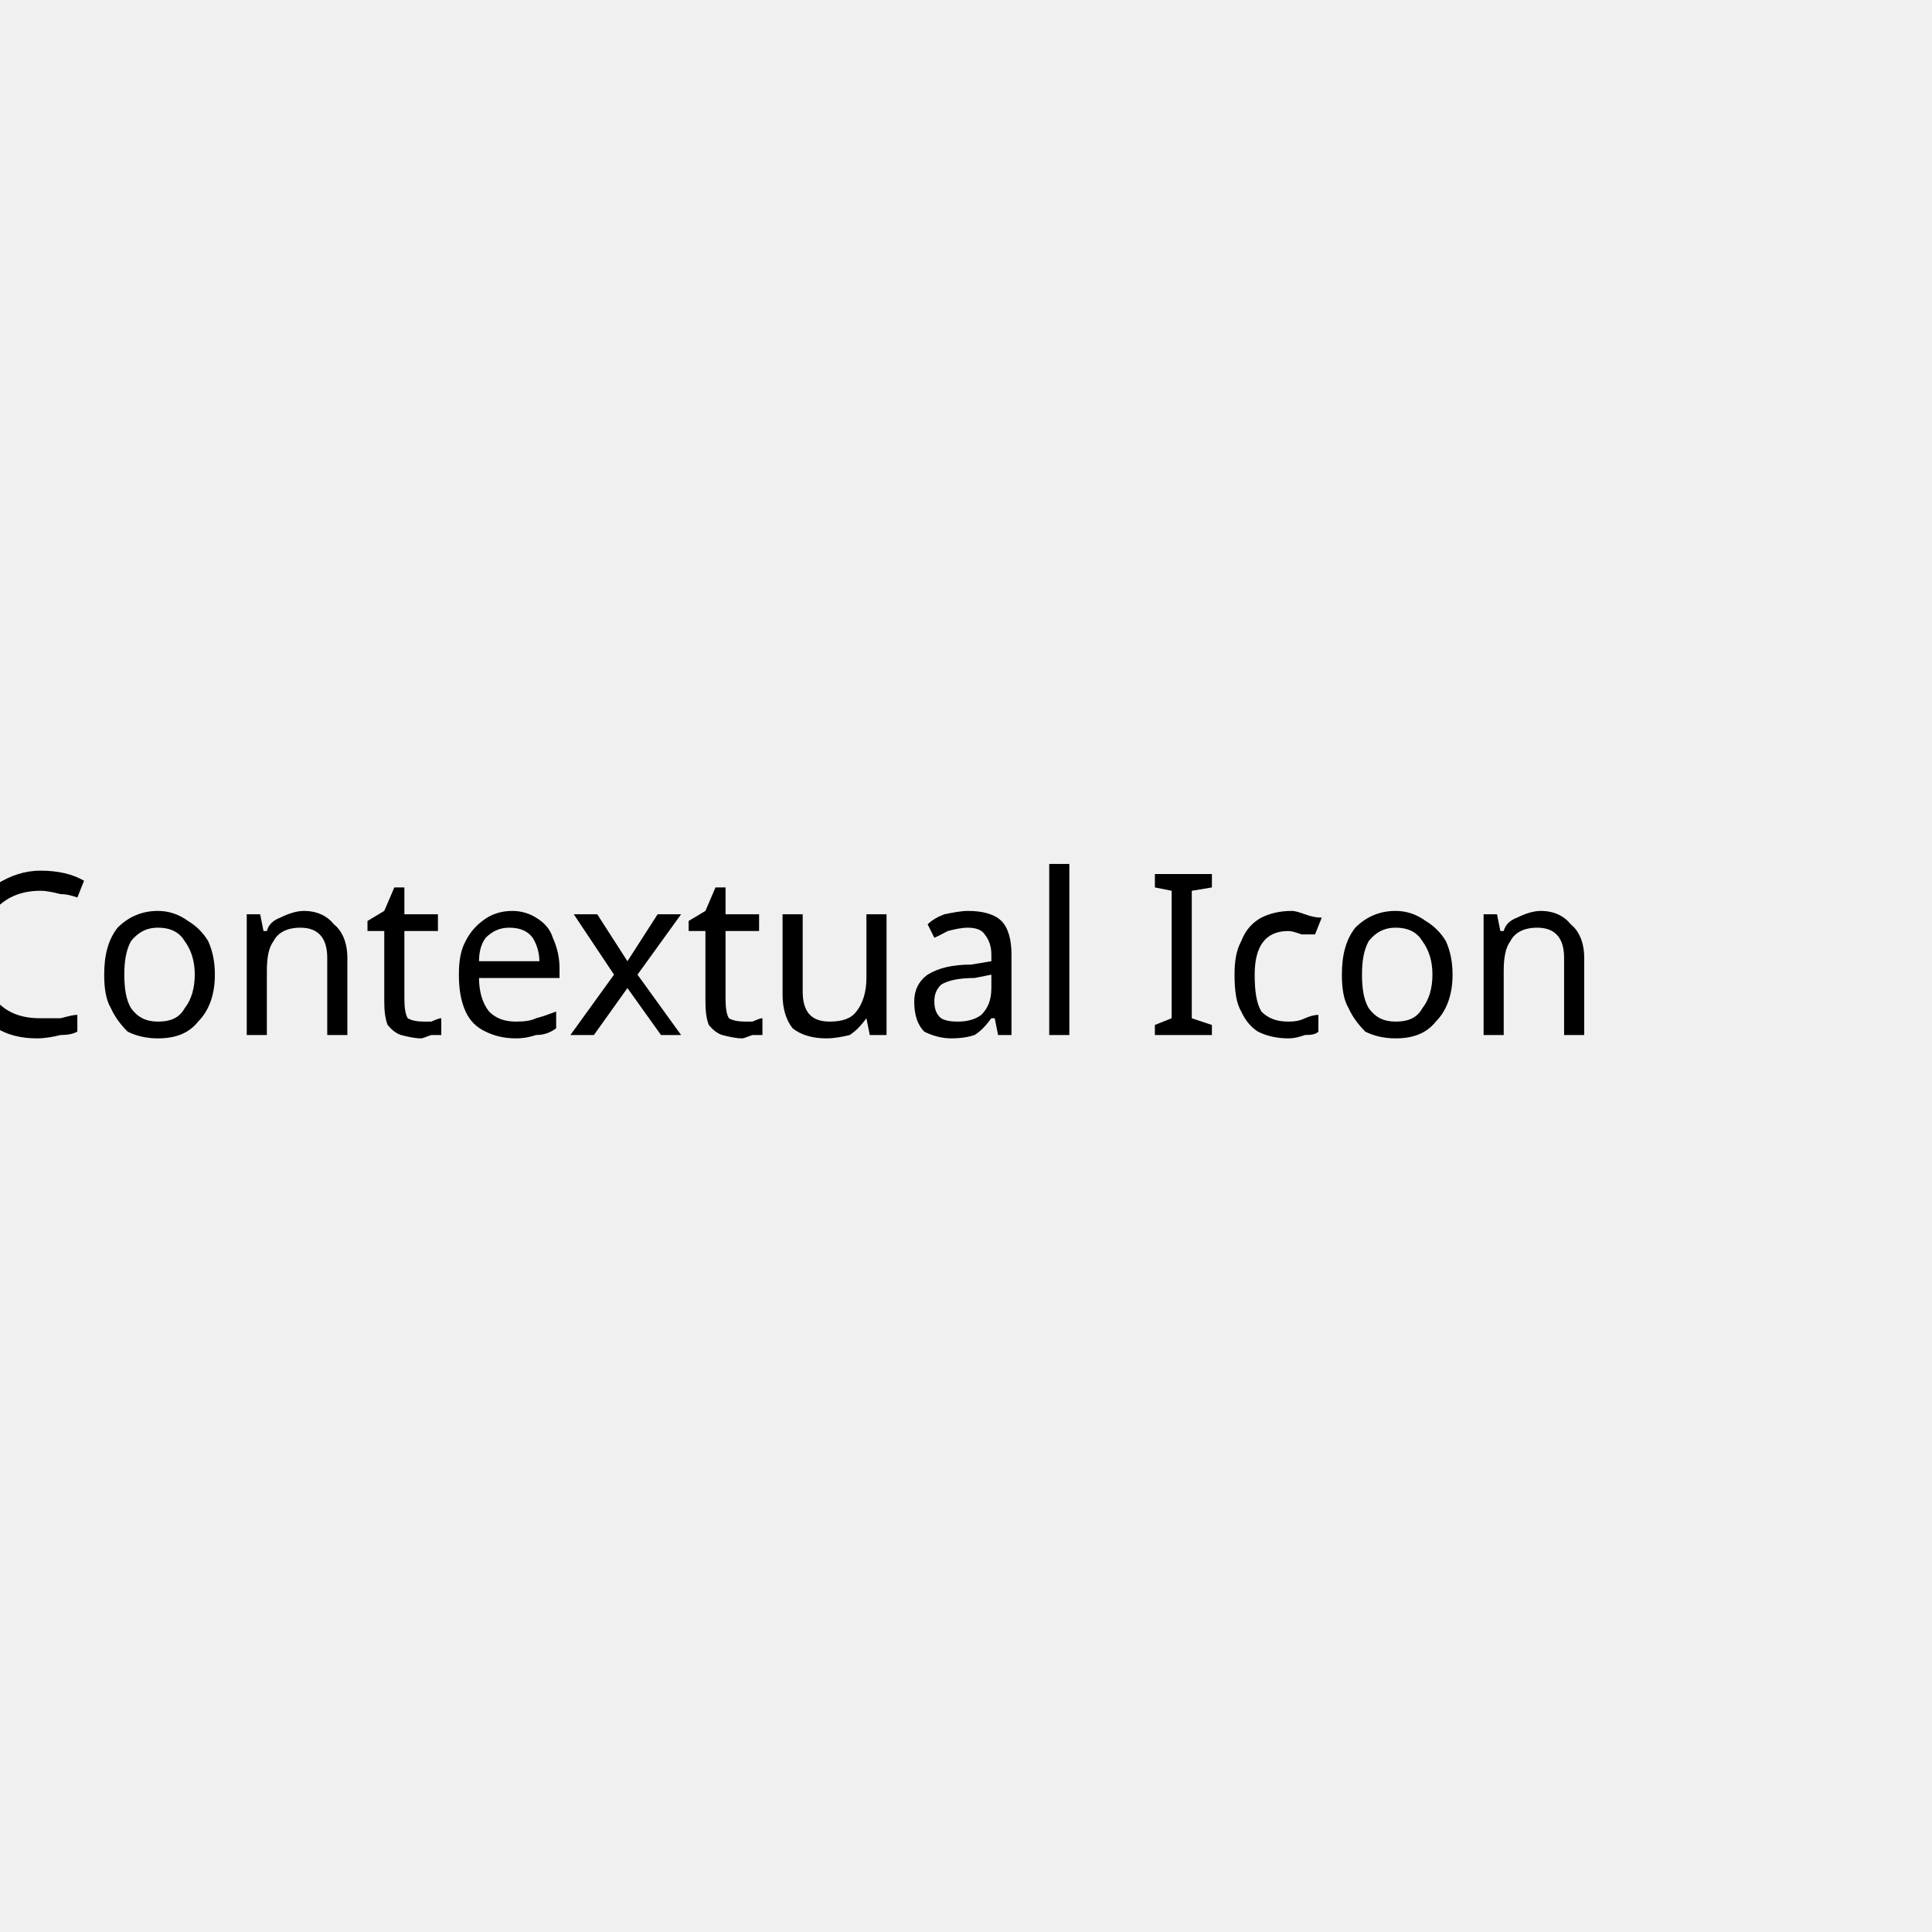
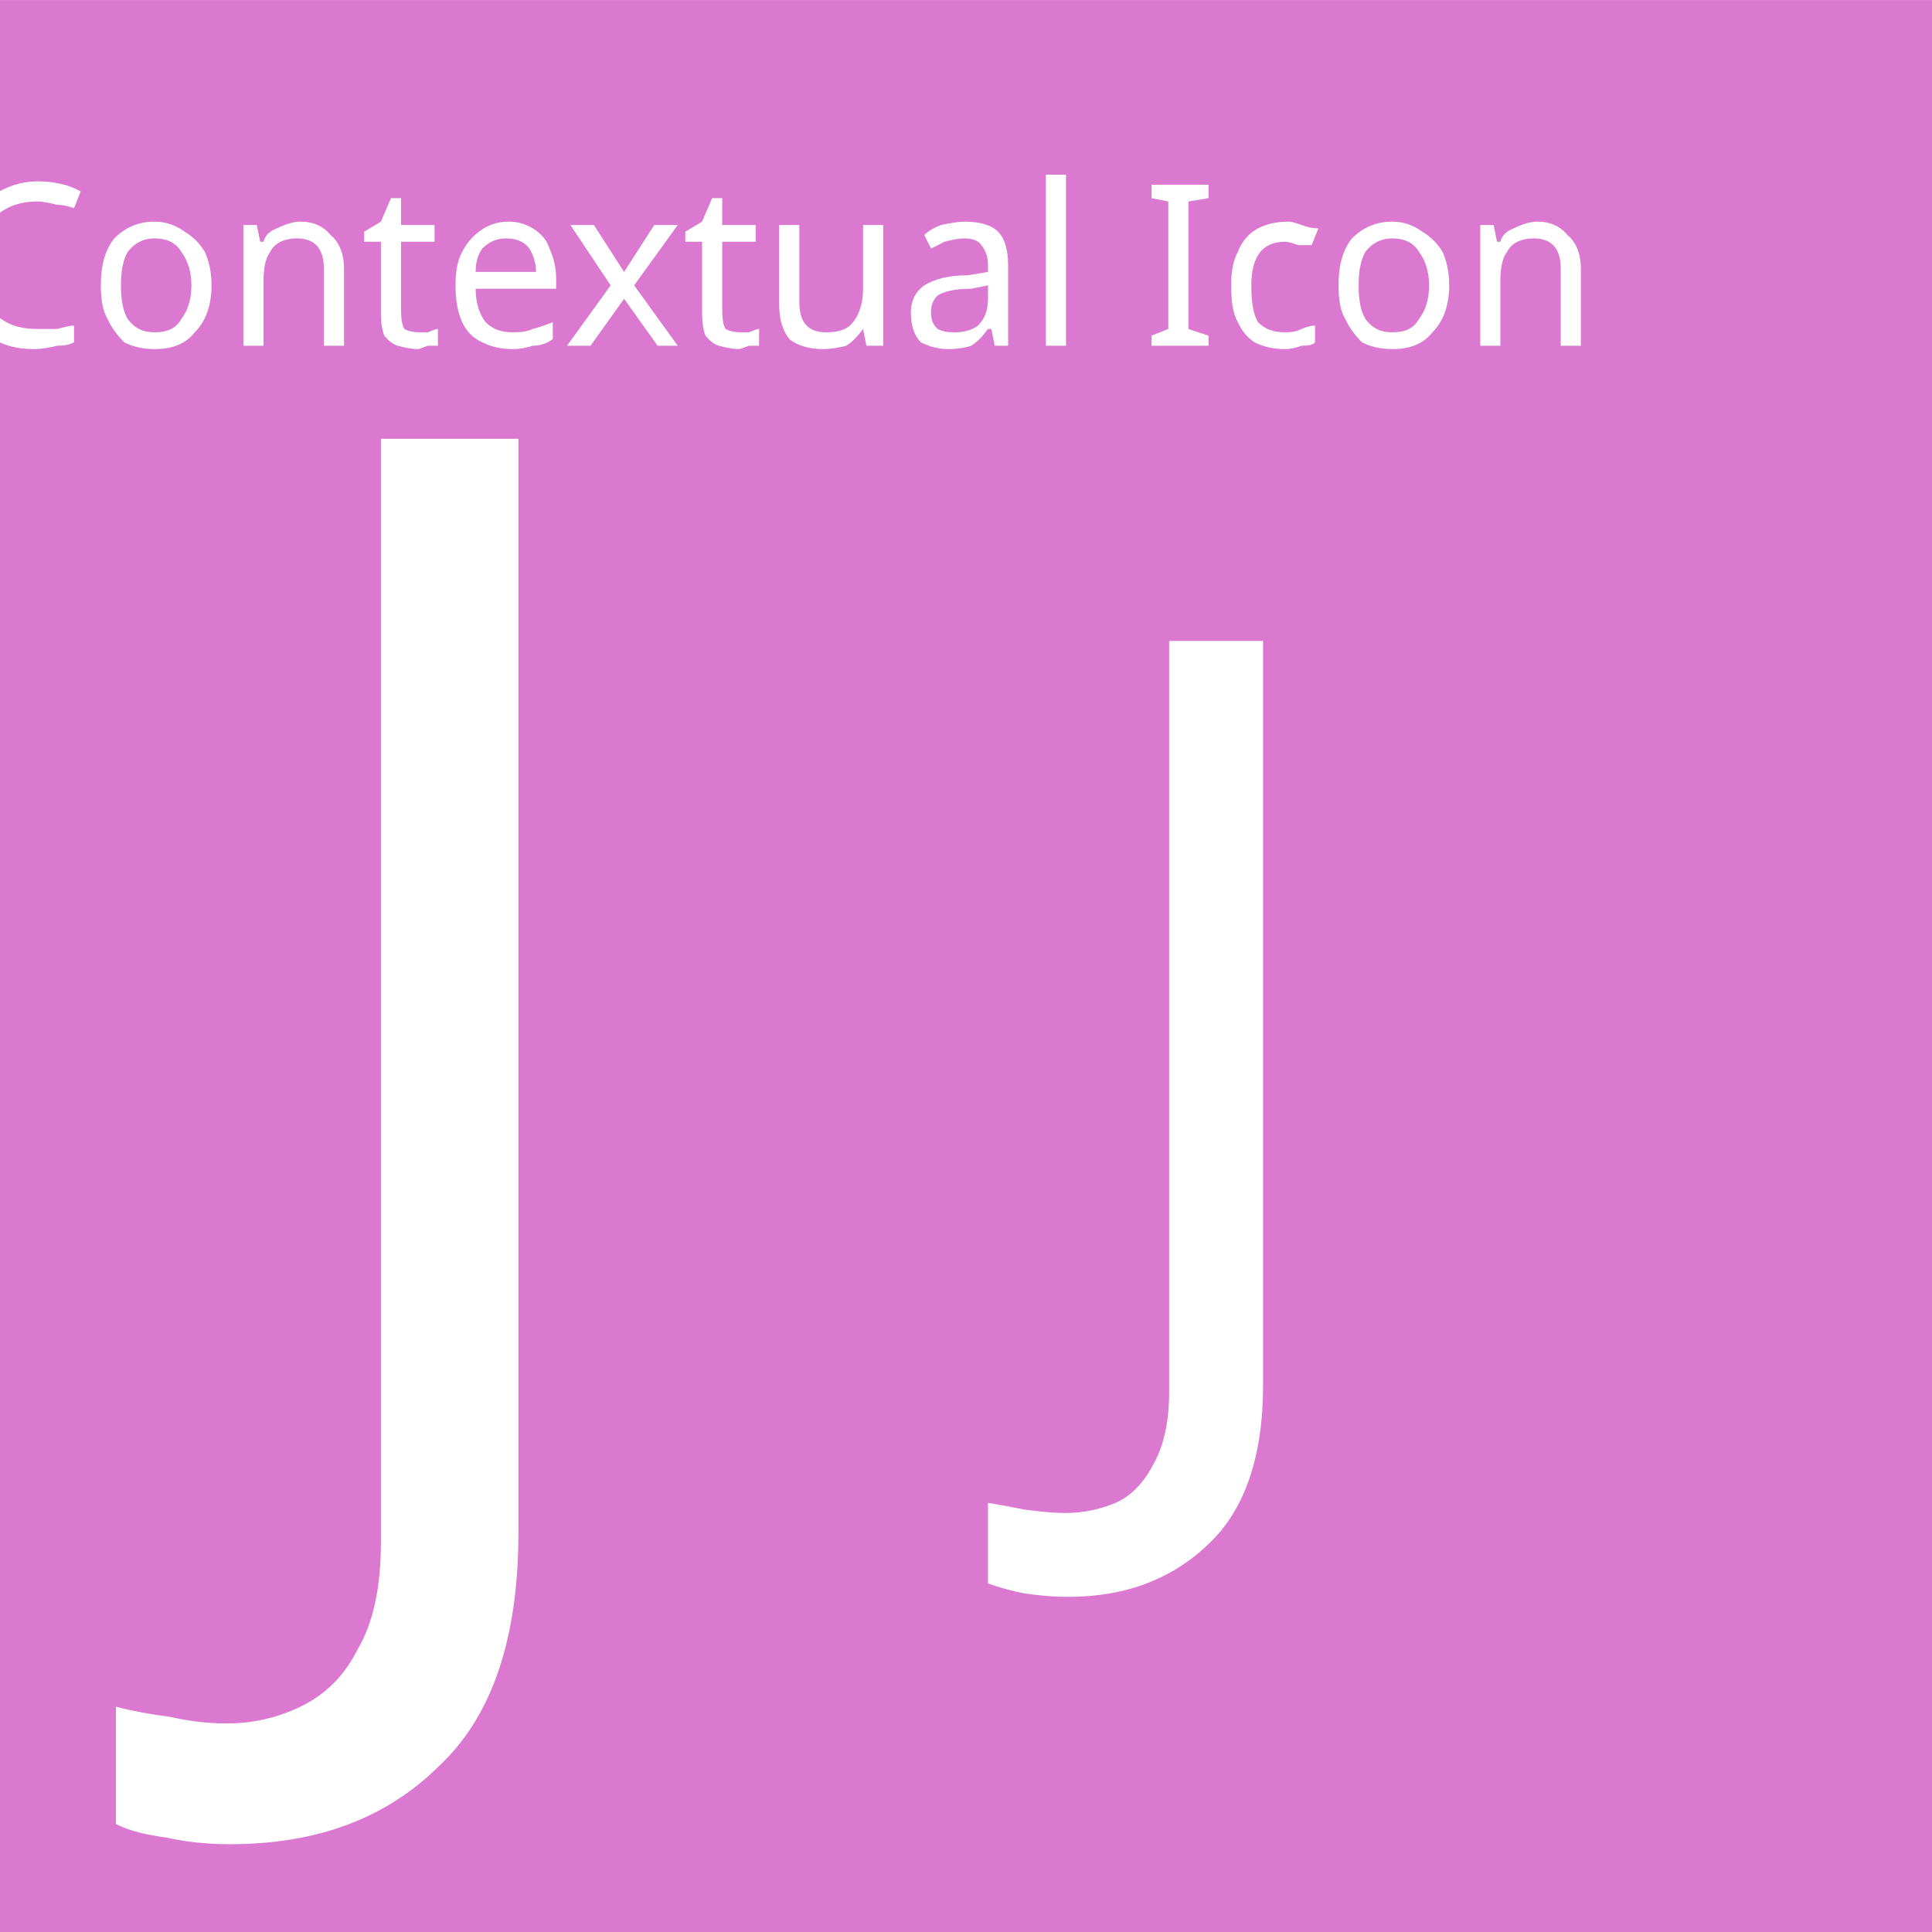
<svg xmlns="http://www.w3.org/2000/svg" width="16" height="16" id="svg4830" version="1.1">
  <defs id="defs4832" />
  <g id="layer1" transform="translate(0,-16)">
    <g id="g4770" transform="matrix(1.777778,0,0,1.777778,-205.4844,-31.99788)">
-       <text xml:space="preserve" style="font-style:normal;font-weight:normal;font-size:1.041px;line-height:125%;font-family:Sans;text-align:center;letter-spacing:0px;word-spacing:0px;text-anchor:middle;fill:#000000;fill-opacity:1;stroke:none" x="120.146" y="31.821" id="text4585-1">
-         <tspan x="120.146" y="31.821" id="tspan4589-6">Contextual Icon</tspan>
+       <rect style="opacity:1;fill:#db79d1;fill-opacity:1;stroke:none;stroke-width:0.109;stroke-miterlimit:4;stroke-dasharray:none;stroke-opacity:1" id="rect4142" width="9" height="9" x="115.585" y="26.999" />
+       <text xml:space="preserve" style="font-style:normal;font-weight:normal;font-size:7.243px;line-height:125%;font-family:Sans;letter-spacing:0px;word-spacing:0px;fill:#ffffff;fill-opacity:1;stroke:none;stroke-width:1px;stroke-linecap:butt;stroke-linejoin:miter;stroke-opacity:1" x="116.688" y="34.214" id="text4154">
+         <tspan id="tspan4156" x="116.688" y="34.214" style="font-style:normal;font-variant:normal;font-weight:500;font-stretch:normal;font-family:Ubuntu;-inkscape-font-specification:'Ubuntu Medium';fill:#ffffff;fill-opacity:1">J</tspan>
+       </text>
+       <text xml:space="preserve" style="font-style:normal;font-weight:normal;font-size:4.925px;line-height:125%;font-family:Sans;letter-spacing:0px;word-spacing:0px;fill:#ffffff;fill-opacity:1;stroke:none;stroke-width:1px;stroke-linecap:butt;stroke-linejoin:miter;stroke-opacity:1" x="120.577" y="33.499" id="text4154-0">
+         <tspan id="tspan4156-4" x="120.577" y="33.499" style="font-style:normal;font-variant:normal;font-weight:500;font-stretch:normal;font-family:Ubuntu;-inkscape-font-specification:'Ubuntu Medium';fill:#ffffff;fill-opacity:1">J</tspan>
+       </text>
+       <text xml:space="preserve" style="font-style:normal;font-weight:normal;font-size:1.041px;line-height:125%;font-family:Sans;text-align:center;letter-spacing:0px;word-spacing:0px;text-anchor:middle;fill:#ffffff;fill-opacity:1;stroke:none" x="120.129" y="28.61" id="text4585-1">
+         <tspan x="120.129" y="28.61" id="tspan4589-6">Contextual Icon</tspan>
      </text>
    </g>
  </g>
</svg>
